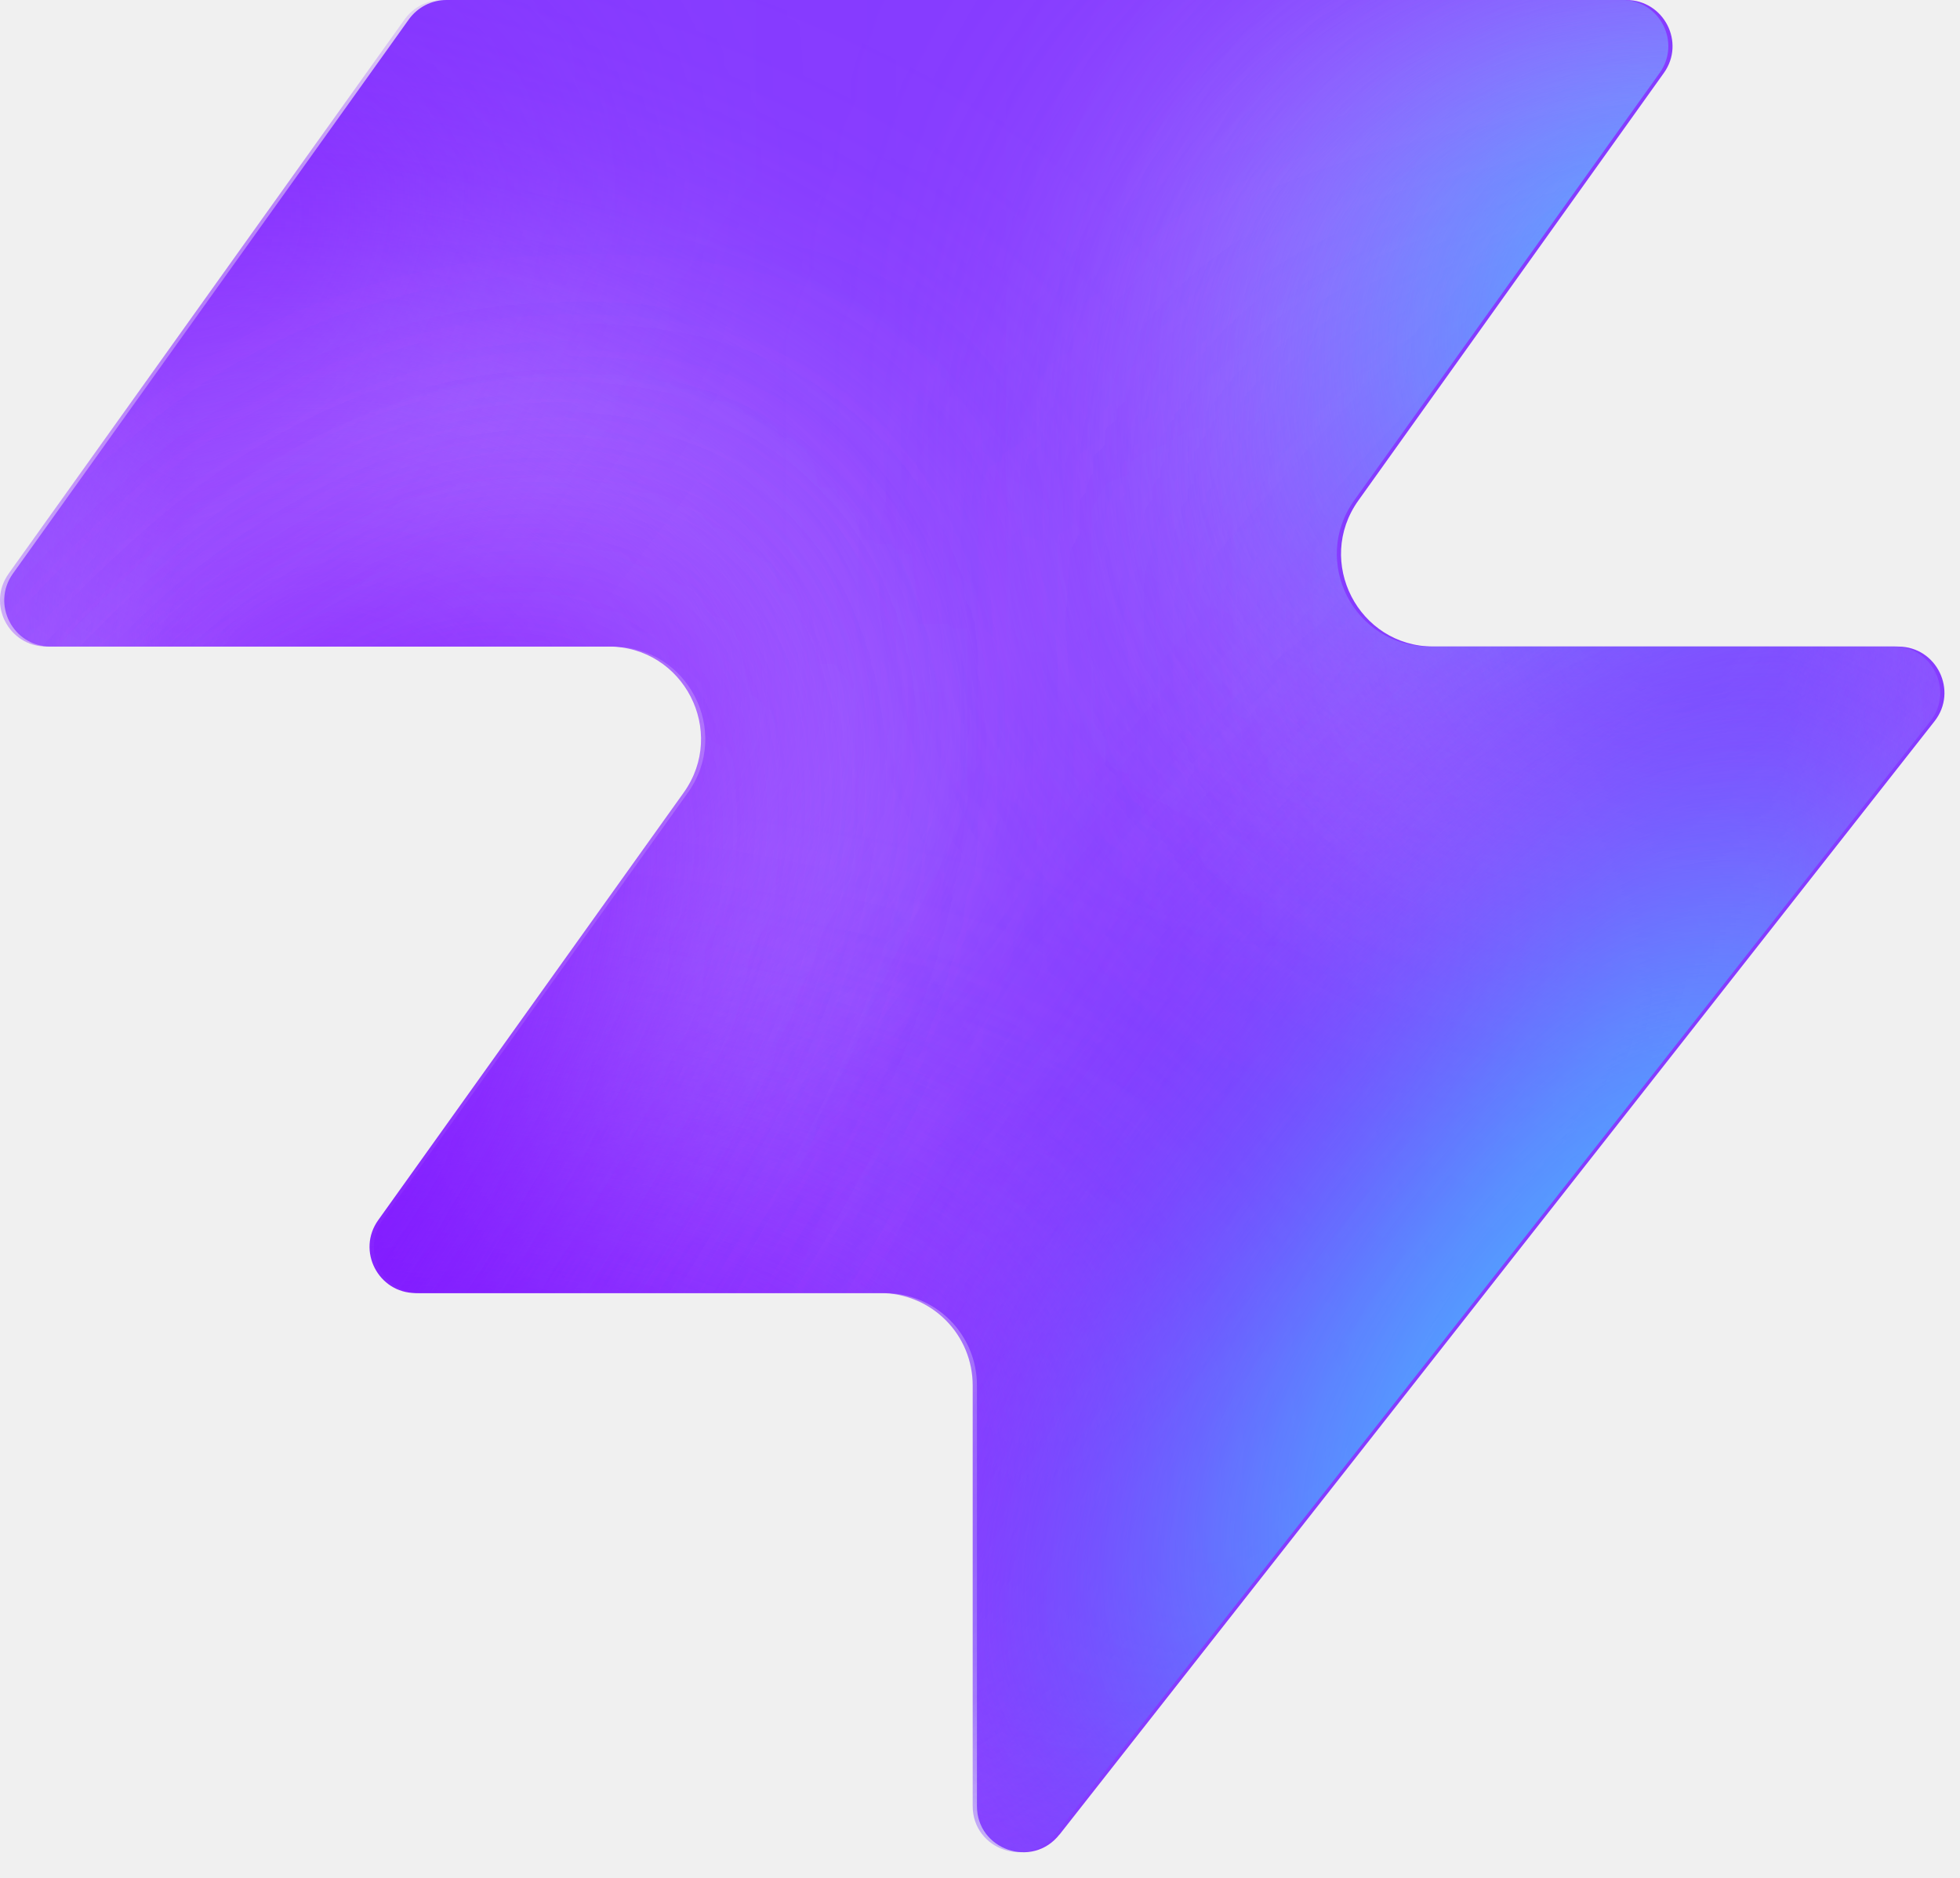
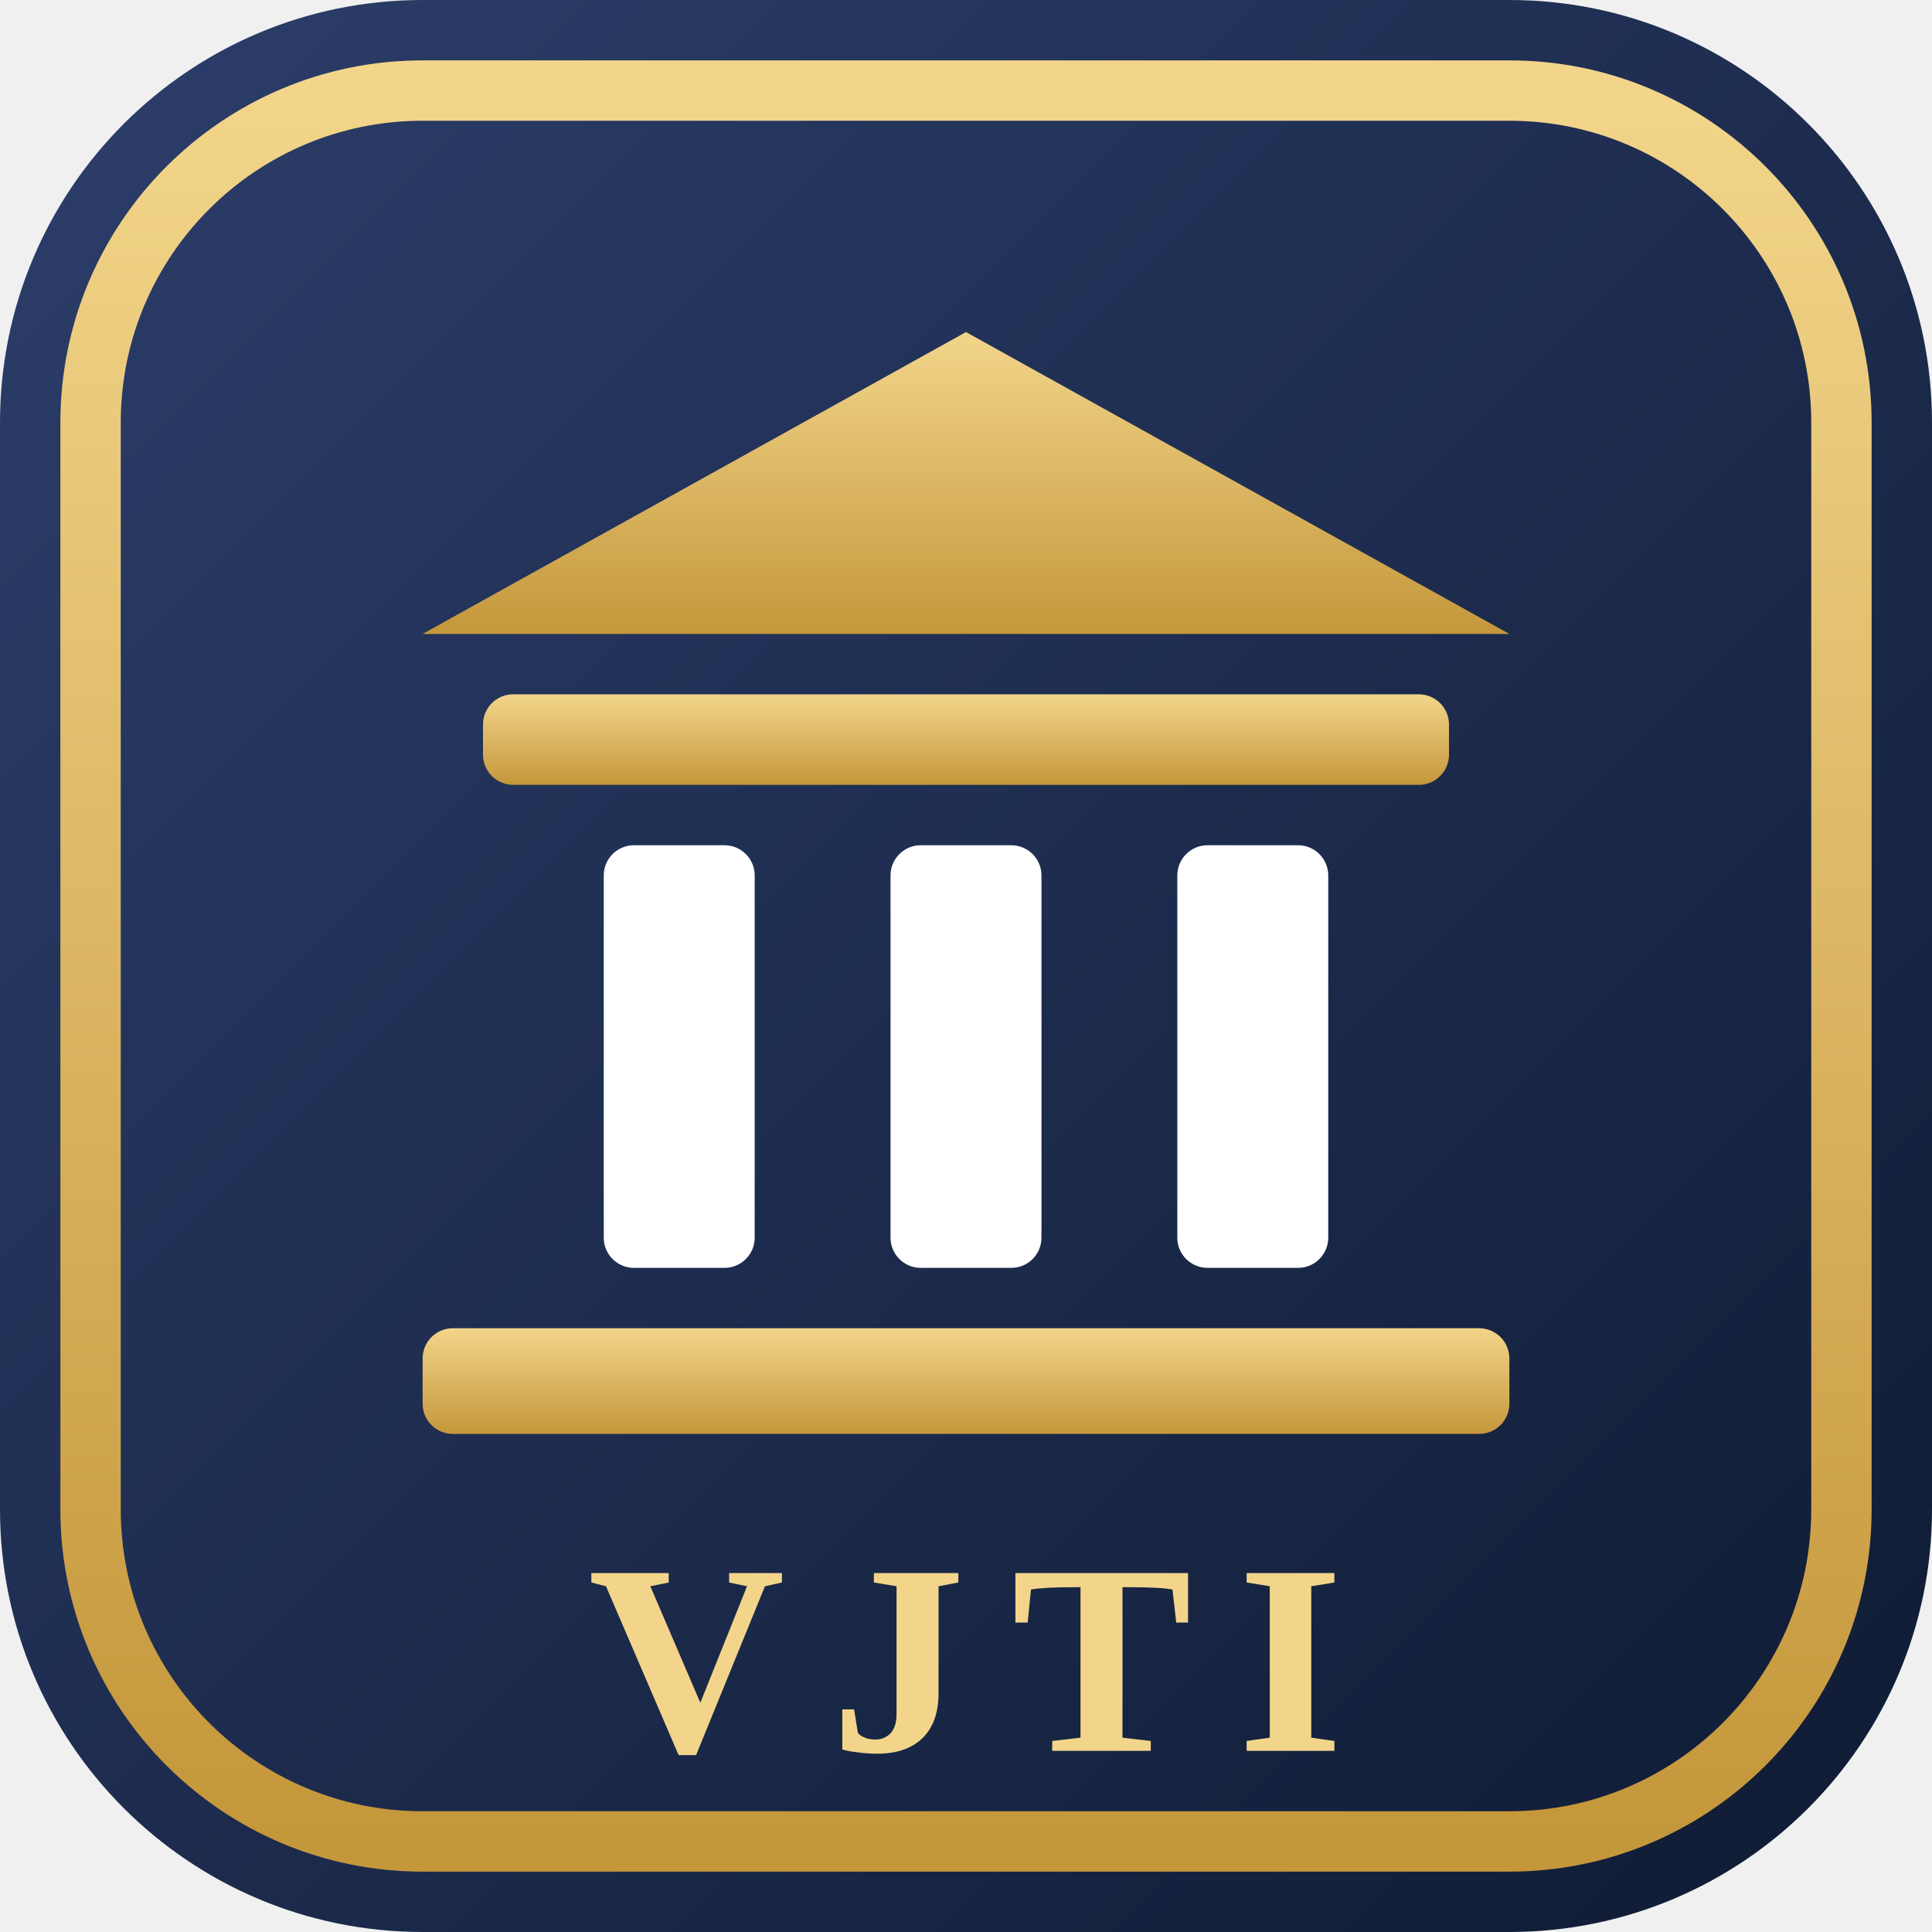
- <svg xmlns="http://www.w3.org/2000/svg" width="48" height="46" fill="none" viewBox="0 0 48 46">
-   <path fill="#863bff" d="M25.946 44.938c-.664.845-2.021.375-2.021-.698V33.937a2.26 2.26 0 0 0-2.262-2.262H10.287c-.92 0-1.456-1.04-.92-1.788l7.48-10.471c1.07-1.497 0-3.578-1.842-3.578H1.237c-.92 0-1.456-1.04-.92-1.788L10.013.474c.214-.297.556-.474.92-.474h28.894c.92 0 1.456 1.04.92 1.788l-7.48 10.471c-1.07 1.498 0 3.579 1.842 3.579h11.377c.943 0 1.473 1.088.89 1.83L25.947 44.94z" style="fill:#863bff;fill:color(display-p3 .525 .23 1);fill-opacity:1" />
-   <mask id="a" width="48" height="46" x="0" y="0" maskUnits="userSpaceOnUse" style="mask-type:alpha">
-     <path fill="#000" d="M25.842 44.938c-.664.844-2.021.375-2.021-.698V33.937a2.26 2.26 0 0 0-2.262-2.262H10.183c-.92 0-1.456-1.04-.92-1.788l7.48-10.471c1.07-1.498 0-3.579-1.842-3.579H1.133c-.92 0-1.456-1.04-.92-1.787L9.91.473c.214-.297.556-.474.92-.474h28.894c.92 0 1.456 1.04.92 1.788l-7.48 10.471c-1.07 1.498 0 3.578 1.842 3.578h11.377c.943 0 1.473 1.088.89 1.832L25.843 44.94z" style="fill:#000;fill-opacity:1" />
-   </mask>
-   <g mask="url(#a)">
-     <g filter="url(#b)">
-       <ellipse cx="5.508" cy="14.704" fill="#ede6ff" rx="5.508" ry="14.704" style="fill:#ede6ff;fill:color(display-p3 .927 .903 1);fill-opacity:1" transform="matrix(.00324 1 1 -.00324 -4.47 31.516)" />
-     </g>
-     <g filter="url(#c)">
-       <ellipse cx="10.399" cy="29.851" fill="#ede6ff" rx="10.399" ry="29.851" style="fill:#ede6ff;fill:color(display-p3 .927 .903 1);fill-opacity:1" transform="matrix(.00324 1 1 -.00324 -39.328 7.883)" />
-     </g>
-     <g filter="url(#d)">
-       <ellipse cx="5.508" cy="30.487" fill="#7e14ff" rx="5.508" ry="30.487" style="fill:#7e14ff;fill:color(display-p3 .492 .077 1);fill-opacity:1" transform="rotate(89.814 -25.913 -14.639)scale(1 -1)" />
-     </g>
-     <g filter="url(#e)">
-       <ellipse cx="5.508" cy="30.599" fill="#7e14ff" rx="5.508" ry="30.599" style="fill:#7e14ff;fill:color(display-p3 .492 .077 1);fill-opacity:1" transform="rotate(89.814 -32.644 -3.334)scale(1 -1)" />
-     </g>
-     <g filter="url(#f)">
-       <ellipse cx="5.508" cy="30.599" fill="#7e14ff" rx="5.508" ry="30.599" style="fill:#7e14ff;fill:color(display-p3 .492 .077 1);fill-opacity:1" transform="matrix(.00324 1 1 -.00324 -34.34 30.47)" />
-     </g>
-     <g filter="url(#g)">
-       <ellipse cx="14.072" cy="22.078" fill="#ede6ff" rx="14.072" ry="22.078" style="fill:#ede6ff;fill:color(display-p3 .927 .903 1);fill-opacity:1" transform="rotate(93.35 24.506 48.493)scale(-1 1)" />
-     </g>
-     <g filter="url(#h)">
-       <ellipse cx="3.47" cy="21.501" fill="#7e14ff" rx="3.47" ry="21.501" style="fill:#7e14ff;fill:color(display-p3 .492 .077 1);fill-opacity:1" transform="rotate(89.009 28.708 47.59)scale(-1 1)" />
-     </g>
-     <g filter="url(#i)">
-       <ellipse cx="3.47" cy="21.501" fill="#7e14ff" rx="3.47" ry="21.501" style="fill:#7e14ff;fill:color(display-p3 .492 .077 1);fill-opacity:1" transform="rotate(89.009 28.708 47.59)scale(-1 1)" />
-     </g>
-     <g filter="url(#j)">
-       <ellipse cx=".387" cy="8.972" fill="#7e14ff" rx="4.407" ry="29.108" style="fill:#7e14ff;fill:color(display-p3 .492 .077 1);fill-opacity:1" transform="rotate(39.51 .387 8.972)" />
-     </g>
-     <g filter="url(#k)">
-       <ellipse cx="47.523" cy="-6.092" fill="#7e14ff" rx="4.407" ry="29.108" style="fill:#7e14ff;fill:color(display-p3 .492 .077 1);fill-opacity:1" transform="rotate(37.892 47.523 -6.092)" />
-     </g>
-     <g filter="url(#l)">
-       <ellipse cx="41.412" cy="6.333" fill="#47bfff" rx="5.971" ry="9.665" style="fill:#47bfff;fill:color(display-p3 .28 .748 1);fill-opacity:1" transform="rotate(37.892 41.412 6.333)" />
-     </g>
-     <g filter="url(#m)">
-       <ellipse cx="-1.879" cy="38.332" fill="#7e14ff" rx="4.407" ry="29.108" style="fill:#7e14ff;fill:color(display-p3 .492 .077 1);fill-opacity:1" transform="rotate(37.892 -1.88 38.332)" />
-     </g>
-     <g filter="url(#n)">
-       <ellipse cx="-1.879" cy="38.332" fill="#7e14ff" rx="4.407" ry="29.108" style="fill:#7e14ff;fill:color(display-p3 .492 .077 1);fill-opacity:1" transform="rotate(37.892 -1.88 38.332)" />
-     </g>
-     <g filter="url(#o)">
-       <ellipse cx="35.651" cy="29.907" fill="#7e14ff" rx="4.407" ry="29.108" style="fill:#7e14ff;fill:color(display-p3 .492 .077 1);fill-opacity:1" transform="rotate(37.892 35.651 29.907)" />
-     </g>
-     <g filter="url(#p)">
-       <ellipse cx="38.418" cy="32.4" fill="#47bfff" rx="5.971" ry="15.297" style="fill:#47bfff;fill:color(display-p3 .28 .748 1);fill-opacity:1" transform="rotate(37.892 38.418 32.4)" />
-     </g>
-   </g>
+ <svg xmlns="http://www.w3.org/2000/svg" viewBox="0 0 64 64" role="img" aria-label="VJTI Committee Manager">
  <defs>
-     <filter id="b" width="60.045" height="41.654" x="-19.77" y="16.149" color-interpolation-filters="sRGB" filterUnits="userSpaceOnUse">
-       <feFlood flood-opacity="0" result="BackgroundImageFix" />
-       <feBlend in="SourceGraphic" in2="BackgroundImageFix" result="shape" />
-       <feGaussianBlur result="effect1_foregroundBlur_2002_17158" stdDeviation="7.659" />
-     </filter>
-     <filter id="c" width="90.34" height="51.437" x="-54.613" y="-7.533" color-interpolation-filters="sRGB" filterUnits="userSpaceOnUse">
-       <feFlood flood-opacity="0" result="BackgroundImageFix" />
-       <feBlend in="SourceGraphic" in2="BackgroundImageFix" result="shape" />
-       <feGaussianBlur result="effect1_foregroundBlur_2002_17158" stdDeviation="7.659" />
-     </filter>
-     <filter id="d" width="79.355" height="29.4" x="-49.64" y="2.03" color-interpolation-filters="sRGB" filterUnits="userSpaceOnUse">
-       <feFlood flood-opacity="0" result="BackgroundImageFix" />
-       <feBlend in="SourceGraphic" in2="BackgroundImageFix" result="shape" />
-       <feGaussianBlur result="effect1_foregroundBlur_2002_17158" stdDeviation="4.596" />
-     </filter>
-     <filter id="e" width="79.579" height="29.4" x="-45.045" y="20.029" color-interpolation-filters="sRGB" filterUnits="userSpaceOnUse">
-       <feFlood flood-opacity="0" result="BackgroundImageFix" />
-       <feBlend in="SourceGraphic" in2="BackgroundImageFix" result="shape" />
-       <feGaussianBlur result="effect1_foregroundBlur_2002_17158" stdDeviation="4.596" />
-     </filter>
-     <filter id="f" width="79.579" height="29.4" x="-43.513" y="21.178" color-interpolation-filters="sRGB" filterUnits="userSpaceOnUse">
-       <feFlood flood-opacity="0" result="BackgroundImageFix" />
-       <feBlend in="SourceGraphic" in2="BackgroundImageFix" result="shape" />
-       <feGaussianBlur result="effect1_foregroundBlur_2002_17158" stdDeviation="4.596" />
-     </filter>
-     <filter id="g" width="74.749" height="58.852" x="15.756" y="-17.901" color-interpolation-filters="sRGB" filterUnits="userSpaceOnUse">
-       <feFlood flood-opacity="0" result="BackgroundImageFix" />
-       <feBlend in="SourceGraphic" in2="BackgroundImageFix" result="shape" />
-       <feGaussianBlur result="effect1_foregroundBlur_2002_17158" stdDeviation="7.659" />
-     </filter>
-     <filter id="h" width="61.377" height="25.362" x="23.548" y="2.284" color-interpolation-filters="sRGB" filterUnits="userSpaceOnUse">
-       <feFlood flood-opacity="0" result="BackgroundImageFix" />
-       <feBlend in="SourceGraphic" in2="BackgroundImageFix" result="shape" />
-       <feGaussianBlur result="effect1_foregroundBlur_2002_17158" stdDeviation="4.596" />
-     </filter>
-     <filter id="i" width="61.377" height="25.362" x="23.548" y="2.284" color-interpolation-filters="sRGB" filterUnits="userSpaceOnUse">
-       <feFlood flood-opacity="0" result="BackgroundImageFix" />
-       <feBlend in="SourceGraphic" in2="BackgroundImageFix" result="shape" />
-       <feGaussianBlur result="effect1_foregroundBlur_2002_17158" stdDeviation="4.596" />
-     </filter>
-     <filter id="j" width="56.045" height="63.649" x="-27.636" y="-22.853" color-interpolation-filters="sRGB" filterUnits="userSpaceOnUse">
-       <feFlood flood-opacity="0" result="BackgroundImageFix" />
-       <feBlend in="SourceGraphic" in2="BackgroundImageFix" result="shape" />
-       <feGaussianBlur result="effect1_foregroundBlur_2002_17158" stdDeviation="4.596" />
-     </filter>
-     <filter id="k" width="54.814" height="64.646" x="20.116" y="-38.415" color-interpolation-filters="sRGB" filterUnits="userSpaceOnUse">
-       <feFlood flood-opacity="0" result="BackgroundImageFix" />
-       <feBlend in="SourceGraphic" in2="BackgroundImageFix" result="shape" />
-       <feGaussianBlur result="effect1_foregroundBlur_2002_17158" stdDeviation="4.596" />
-     </filter>
-     <filter id="l" width="33.541" height="35.313" x="24.641" y="-11.323" color-interpolation-filters="sRGB" filterUnits="userSpaceOnUse">
-       <feFlood flood-opacity="0" result="BackgroundImageFix" />
-       <feBlend in="SourceGraphic" in2="BackgroundImageFix" result="shape" />
-       <feGaussianBlur result="effect1_foregroundBlur_2002_17158" stdDeviation="4.596" />
-     </filter>
-     <filter id="m" width="54.814" height="64.646" x="-29.286" y="6.009" color-interpolation-filters="sRGB" filterUnits="userSpaceOnUse">
-       <feFlood flood-opacity="0" result="BackgroundImageFix" />
-       <feBlend in="SourceGraphic" in2="BackgroundImageFix" result="shape" />
-       <feGaussianBlur result="effect1_foregroundBlur_2002_17158" stdDeviation="4.596" />
-     </filter>
-     <filter id="n" width="54.814" height="64.646" x="-29.286" y="6.009" color-interpolation-filters="sRGB" filterUnits="userSpaceOnUse">
-       <feFlood flood-opacity="0" result="BackgroundImageFix" />
-       <feBlend in="SourceGraphic" in2="BackgroundImageFix" result="shape" />
-       <feGaussianBlur result="effect1_foregroundBlur_2002_17158" stdDeviation="4.596" />
-     </filter>
-     <filter id="o" width="54.814" height="64.646" x="8.244" y="-2.416" color-interpolation-filters="sRGB" filterUnits="userSpaceOnUse">
-       <feFlood flood-opacity="0" result="BackgroundImageFix" />
-       <feBlend in="SourceGraphic" in2="BackgroundImageFix" result="shape" />
-       <feGaussianBlur result="effect1_foregroundBlur_2002_17158" stdDeviation="4.596" />
-     </filter>
-     <filter id="p" width="39.409" height="43.623" x="18.713" y="10.588" color-interpolation-filters="sRGB" filterUnits="userSpaceOnUse">
-       <feFlood flood-opacity="0" result="BackgroundImageFix" />
-       <feBlend in="SourceGraphic" in2="BackgroundImageFix" result="shape" />
-       <feGaussianBlur result="effect1_foregroundBlur_2002_17158" stdDeviation="4.596" />
-     </filter>
+     <linearGradient id="bg" x1="0" y1="0" x2="1" y2="1">
+       <stop offset="0" stop-color="#2C3E6B" />
+       <stop offset="1" stop-color="#0F1B33" />
+     </linearGradient>
+     <linearGradient id="gold" x1="0" y1="0" x2="0" y2="1">
+       <stop offset="0" stop-color="#F2D58A" />
+       <stop offset="1" stop-color="#C5973B" />
+     </linearGradient>
  </defs>
+   <rect width="64" height="64" rx="14" fill="url(#bg)" />
+   <rect x="3" y="3" width="58" height="58" rx="11" fill="none" stroke="url(#gold)" stroke-width="2" />
+   <path d="M32 11 14 21h36z" fill="url(#gold)" />
+   <rect x="16" y="23" width="32" height="3" rx="1" fill="url(#gold)" />
+   <rect x="20" y="28" width="5" height="14" rx="1" fill="#fff" />
+   <rect x="29.5" y="28" width="5" height="14" rx="1" fill="#fff" />
+   <rect x="39" y="28" width="5" height="14" rx="1" fill="#fff" />
+   <rect x="14" y="44" width="36" height="3.5" rx="1" fill="url(#gold)" />
+   <text x="32" y="58" text-anchor="middle" font-family="Georgia, 'Times New Roman', serif" font-weight="700" font-size="9" fill="#F2D58A" letter-spacing="1.5">VJTI</text>
</svg>
